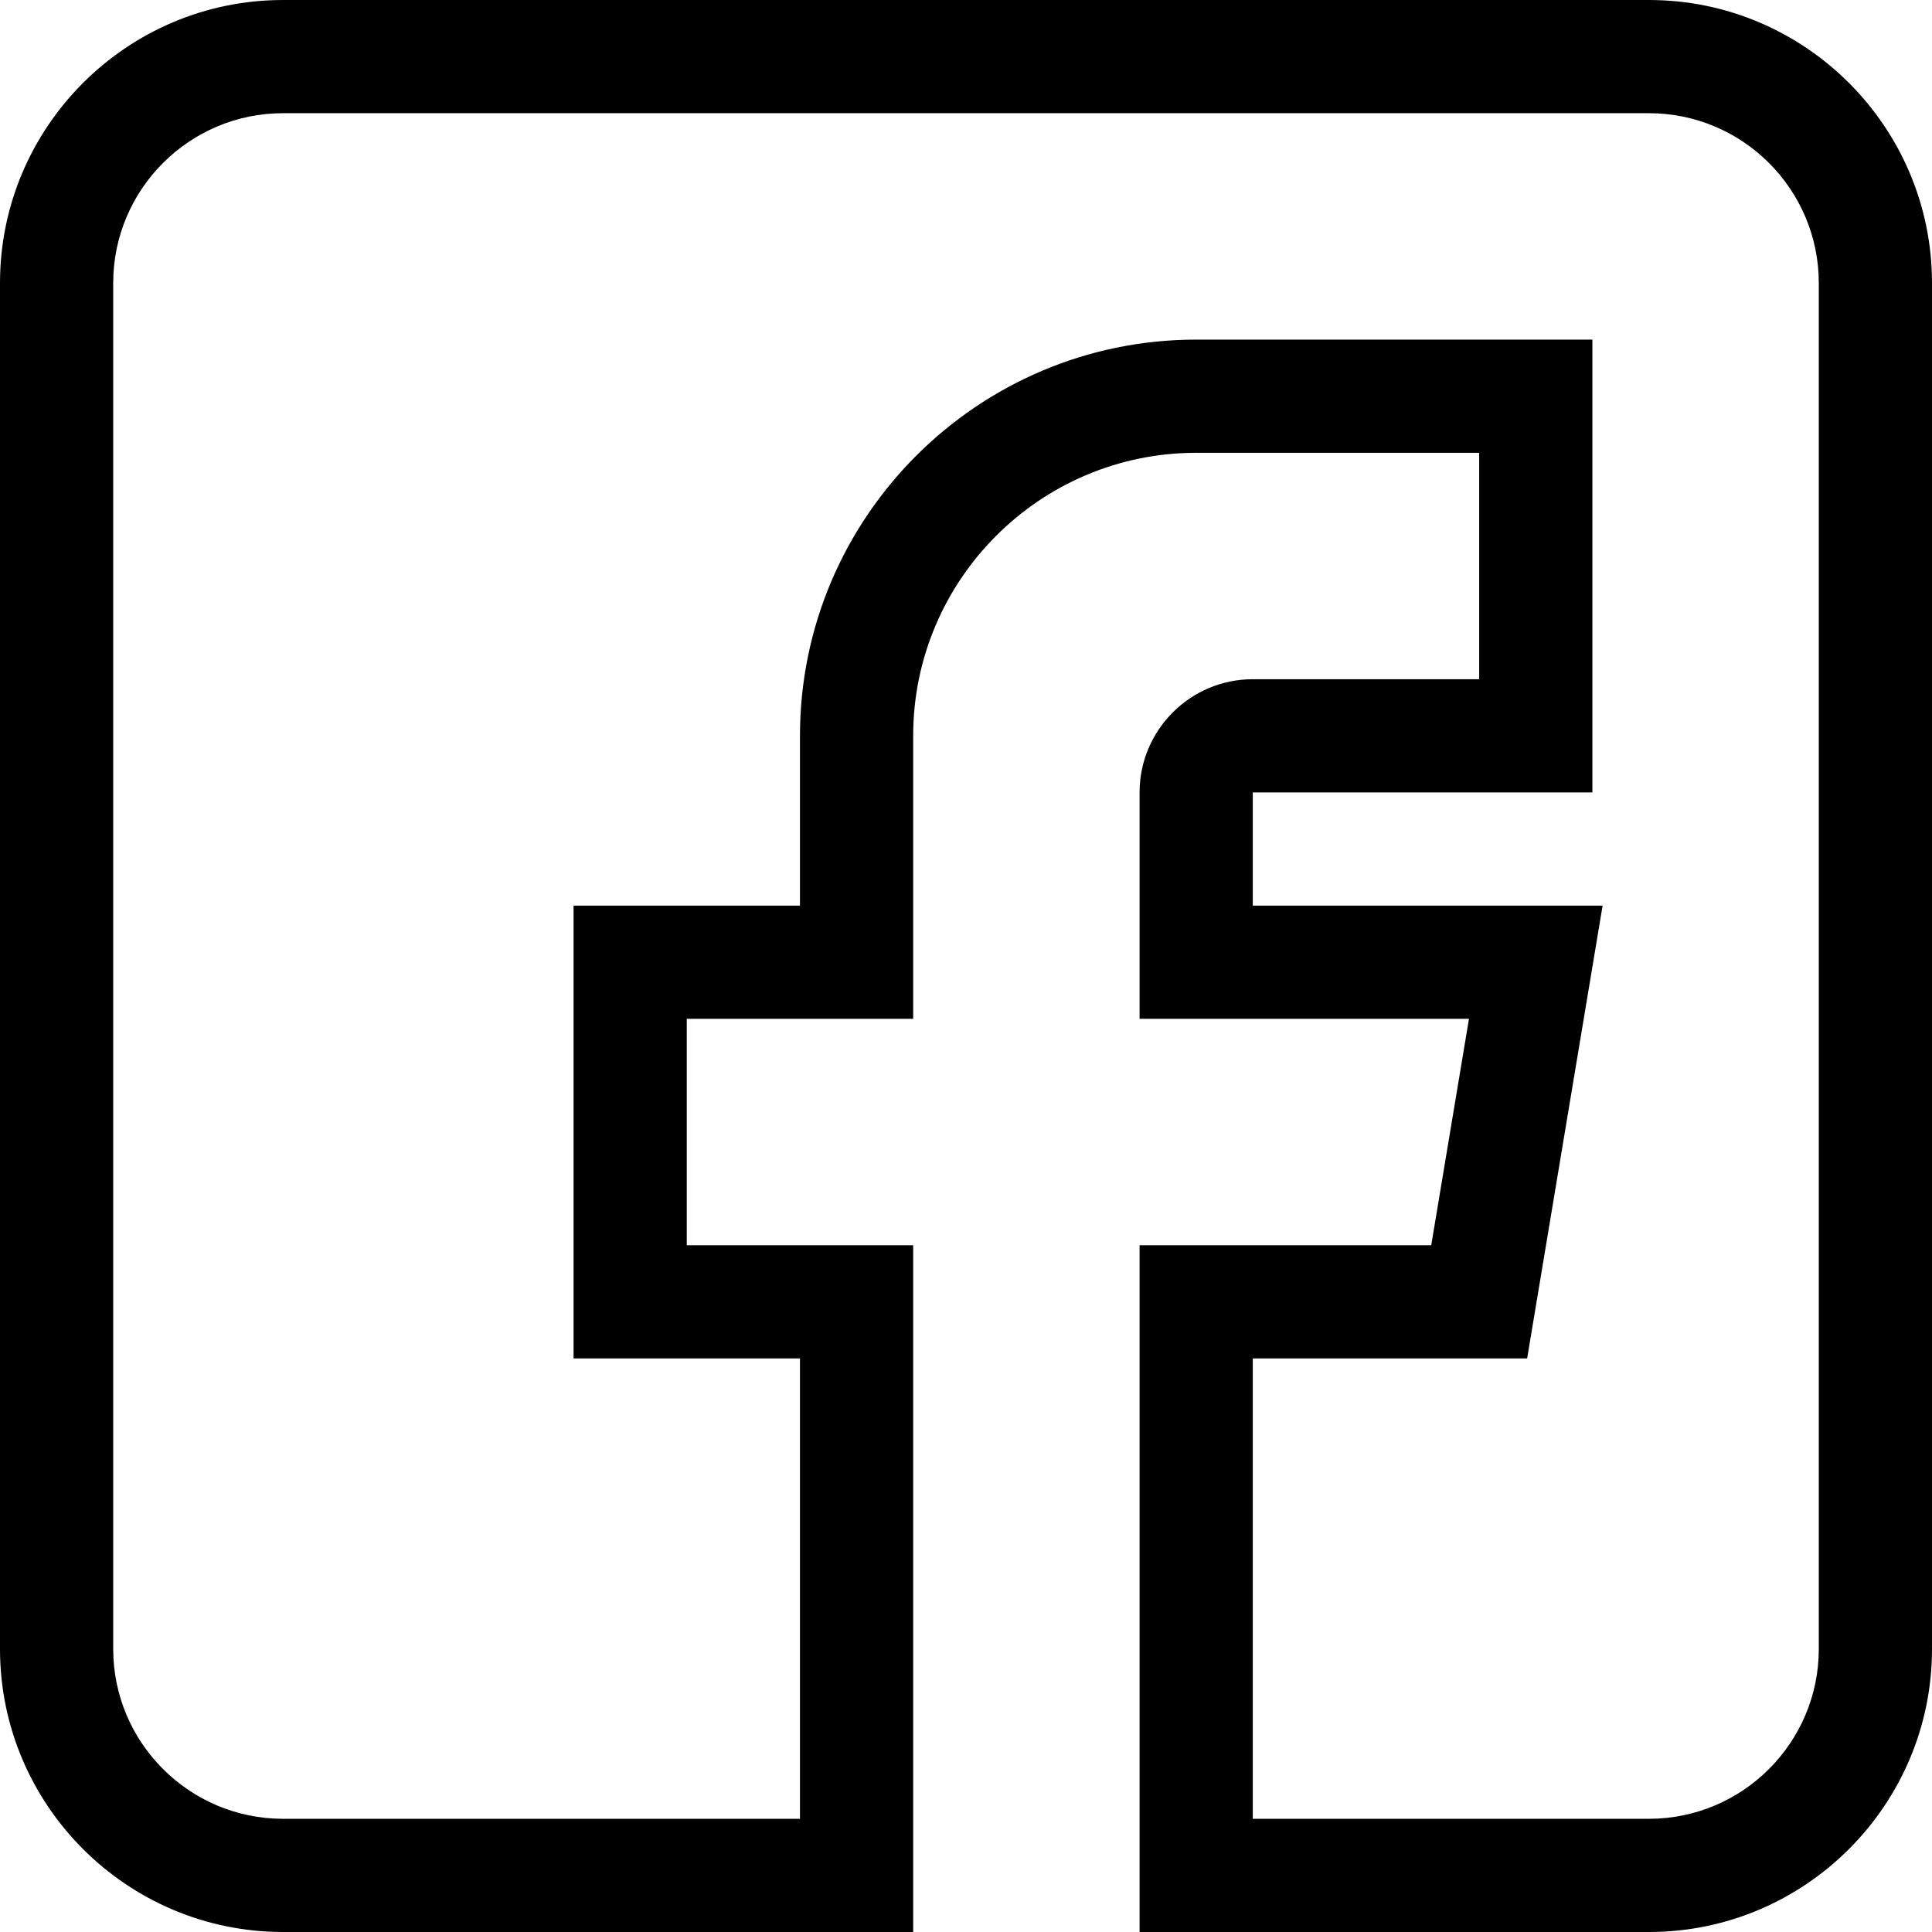
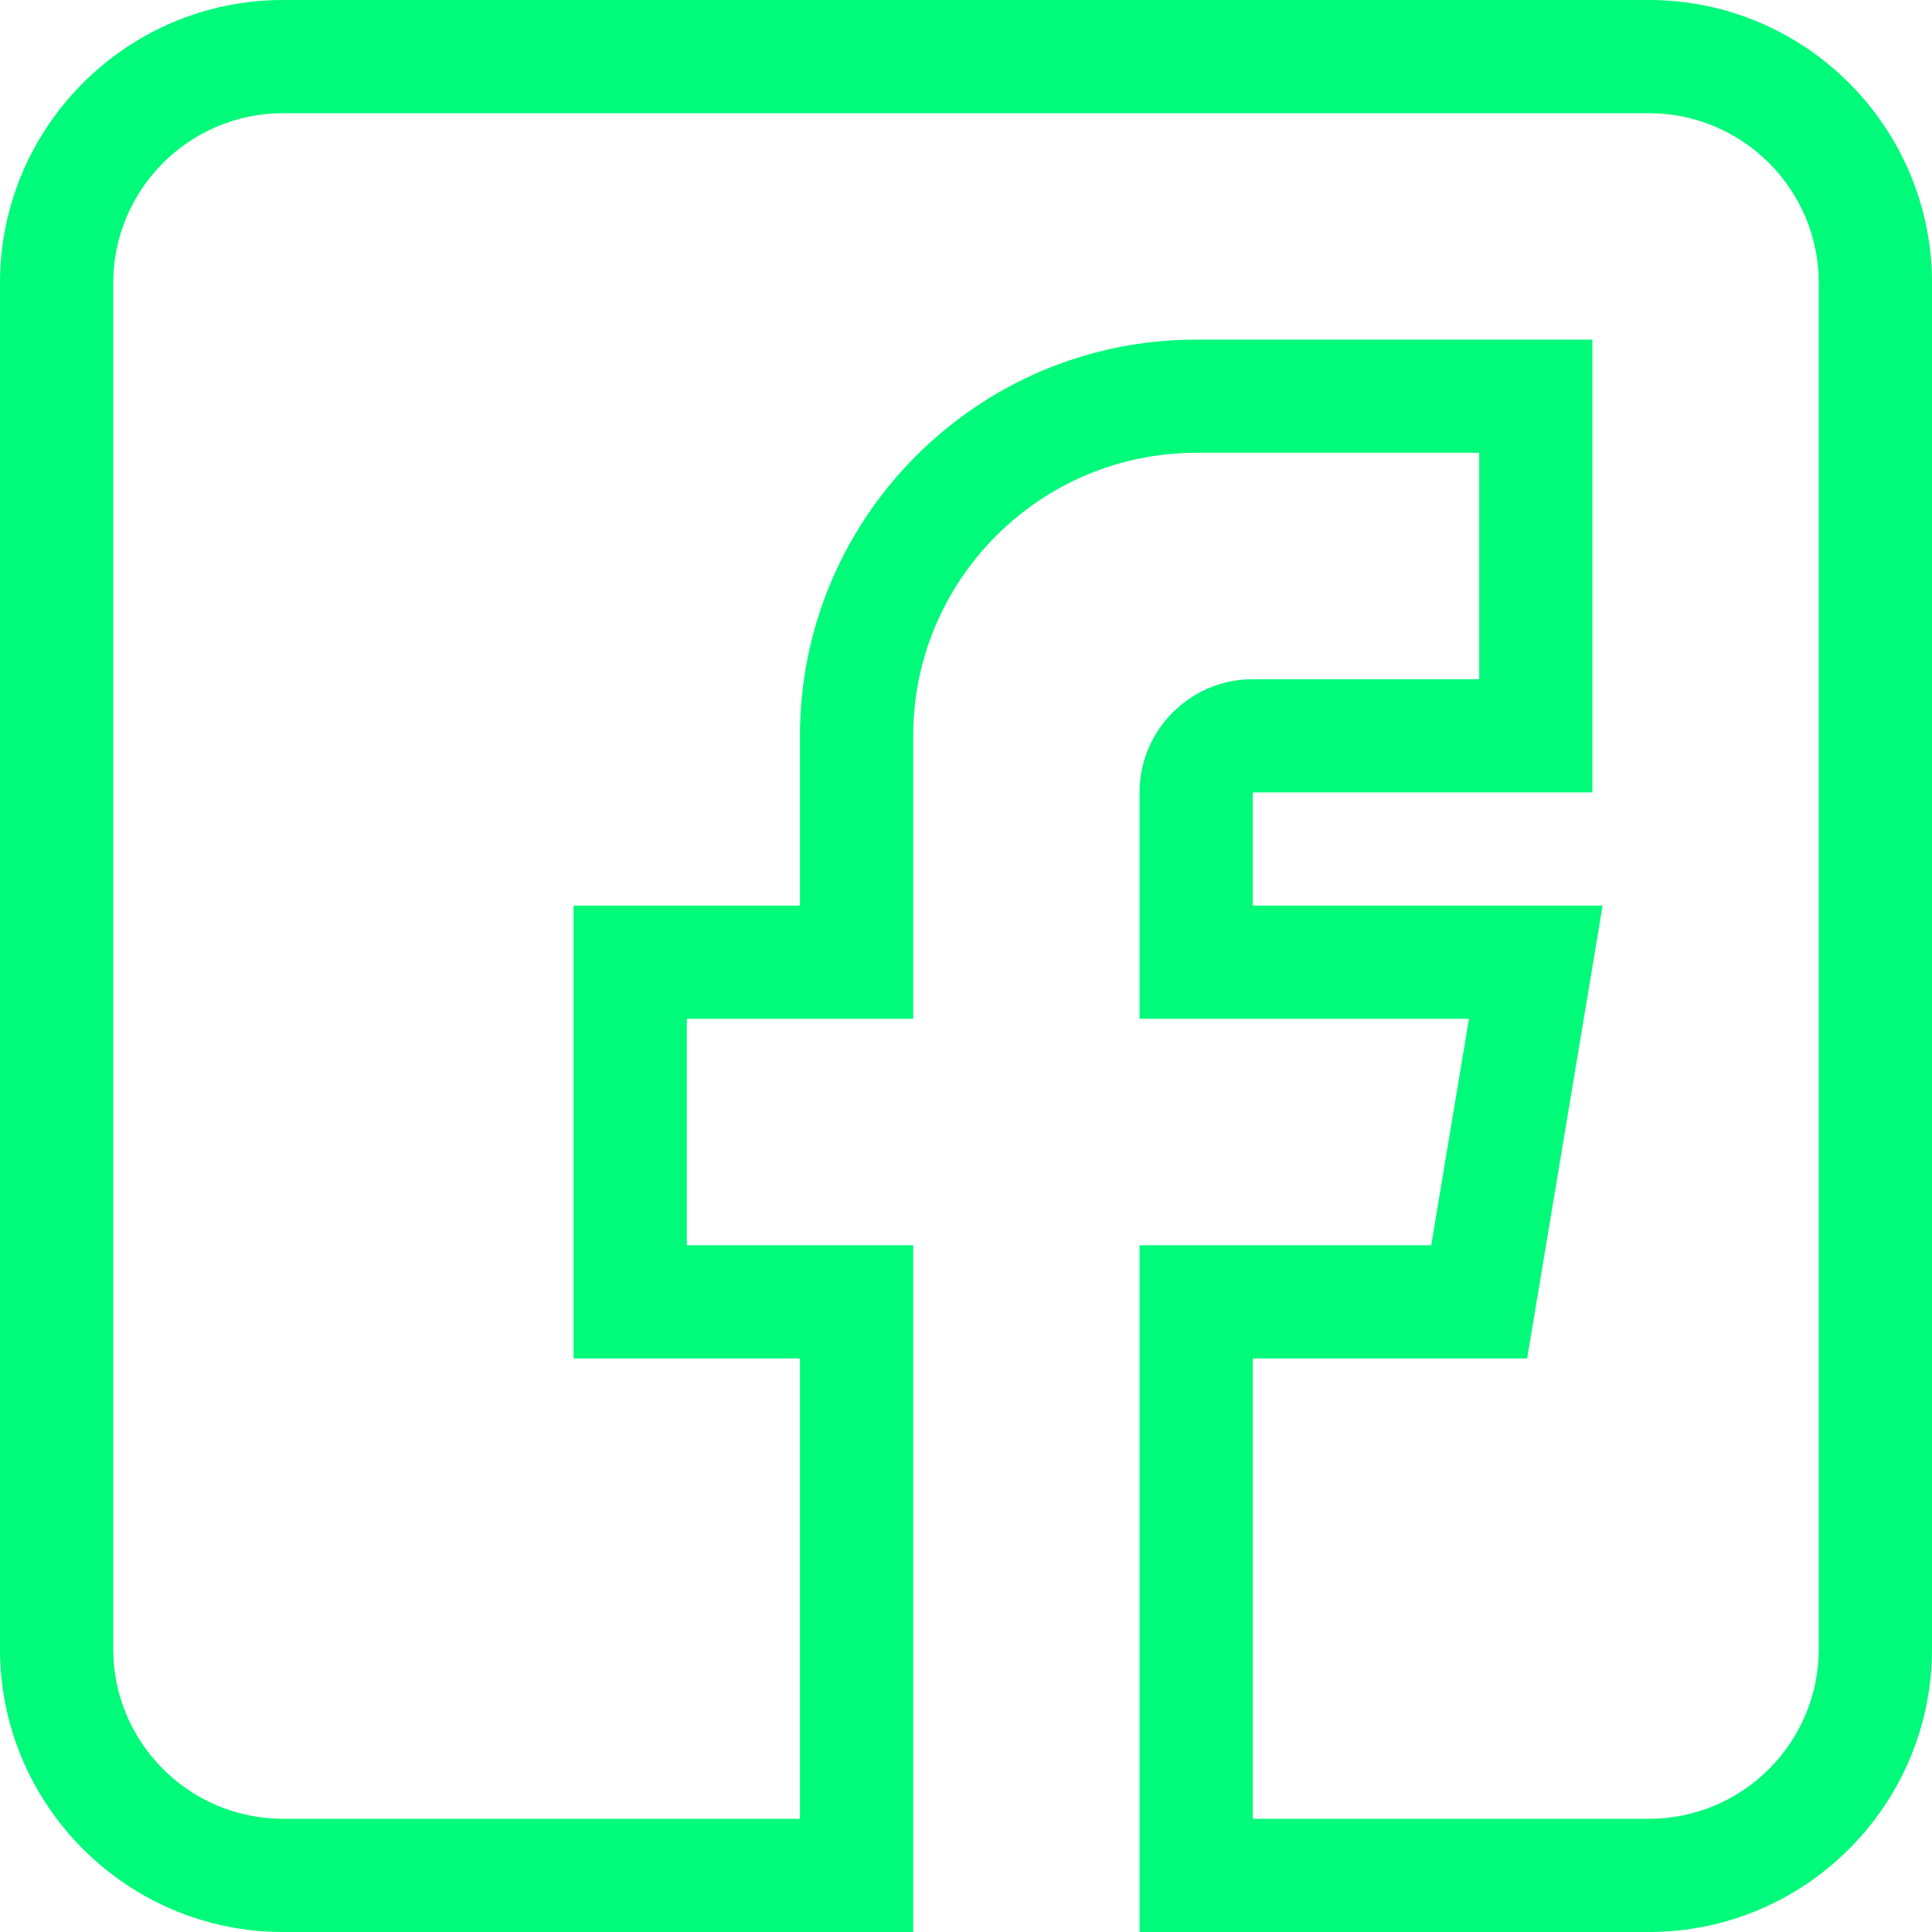
- <svg xmlns="http://www.w3.org/2000/svg" viewBox="0 0 512 512">
+ <svg xmlns="http://www.w3.org/2000/svg" fill="#00fa79" viewBox="0 0 512 512">
  <path d="m75 512h167v-182h-60v-60h60v-75c0-41.355 33.645-75 75-75h75v60h-60c-16.543 0-30 13.457-30 30v60h87.293l-10 60h-77.293v182h135c41.355 0 75-33.645 75-75v-362c0-41.355-33.645-75-75-75h-362c-41.355 0-75 33.645-75 75v362c0 41.355 33.645 75 75 75zm-45-437c0-24.812 20.188-45 45-45h362c24.812 0 45 20.188 45 45v362c0 24.812-20.188 45-45 45h-105v-122h72.707l20-120h-92.707v-30h90v-120h-105c-57.898 0-105 47.102-105 105v45h-60v120h60v122h-137c-24.812 0-45-20.188-45-45zm0 0" />
</svg>
